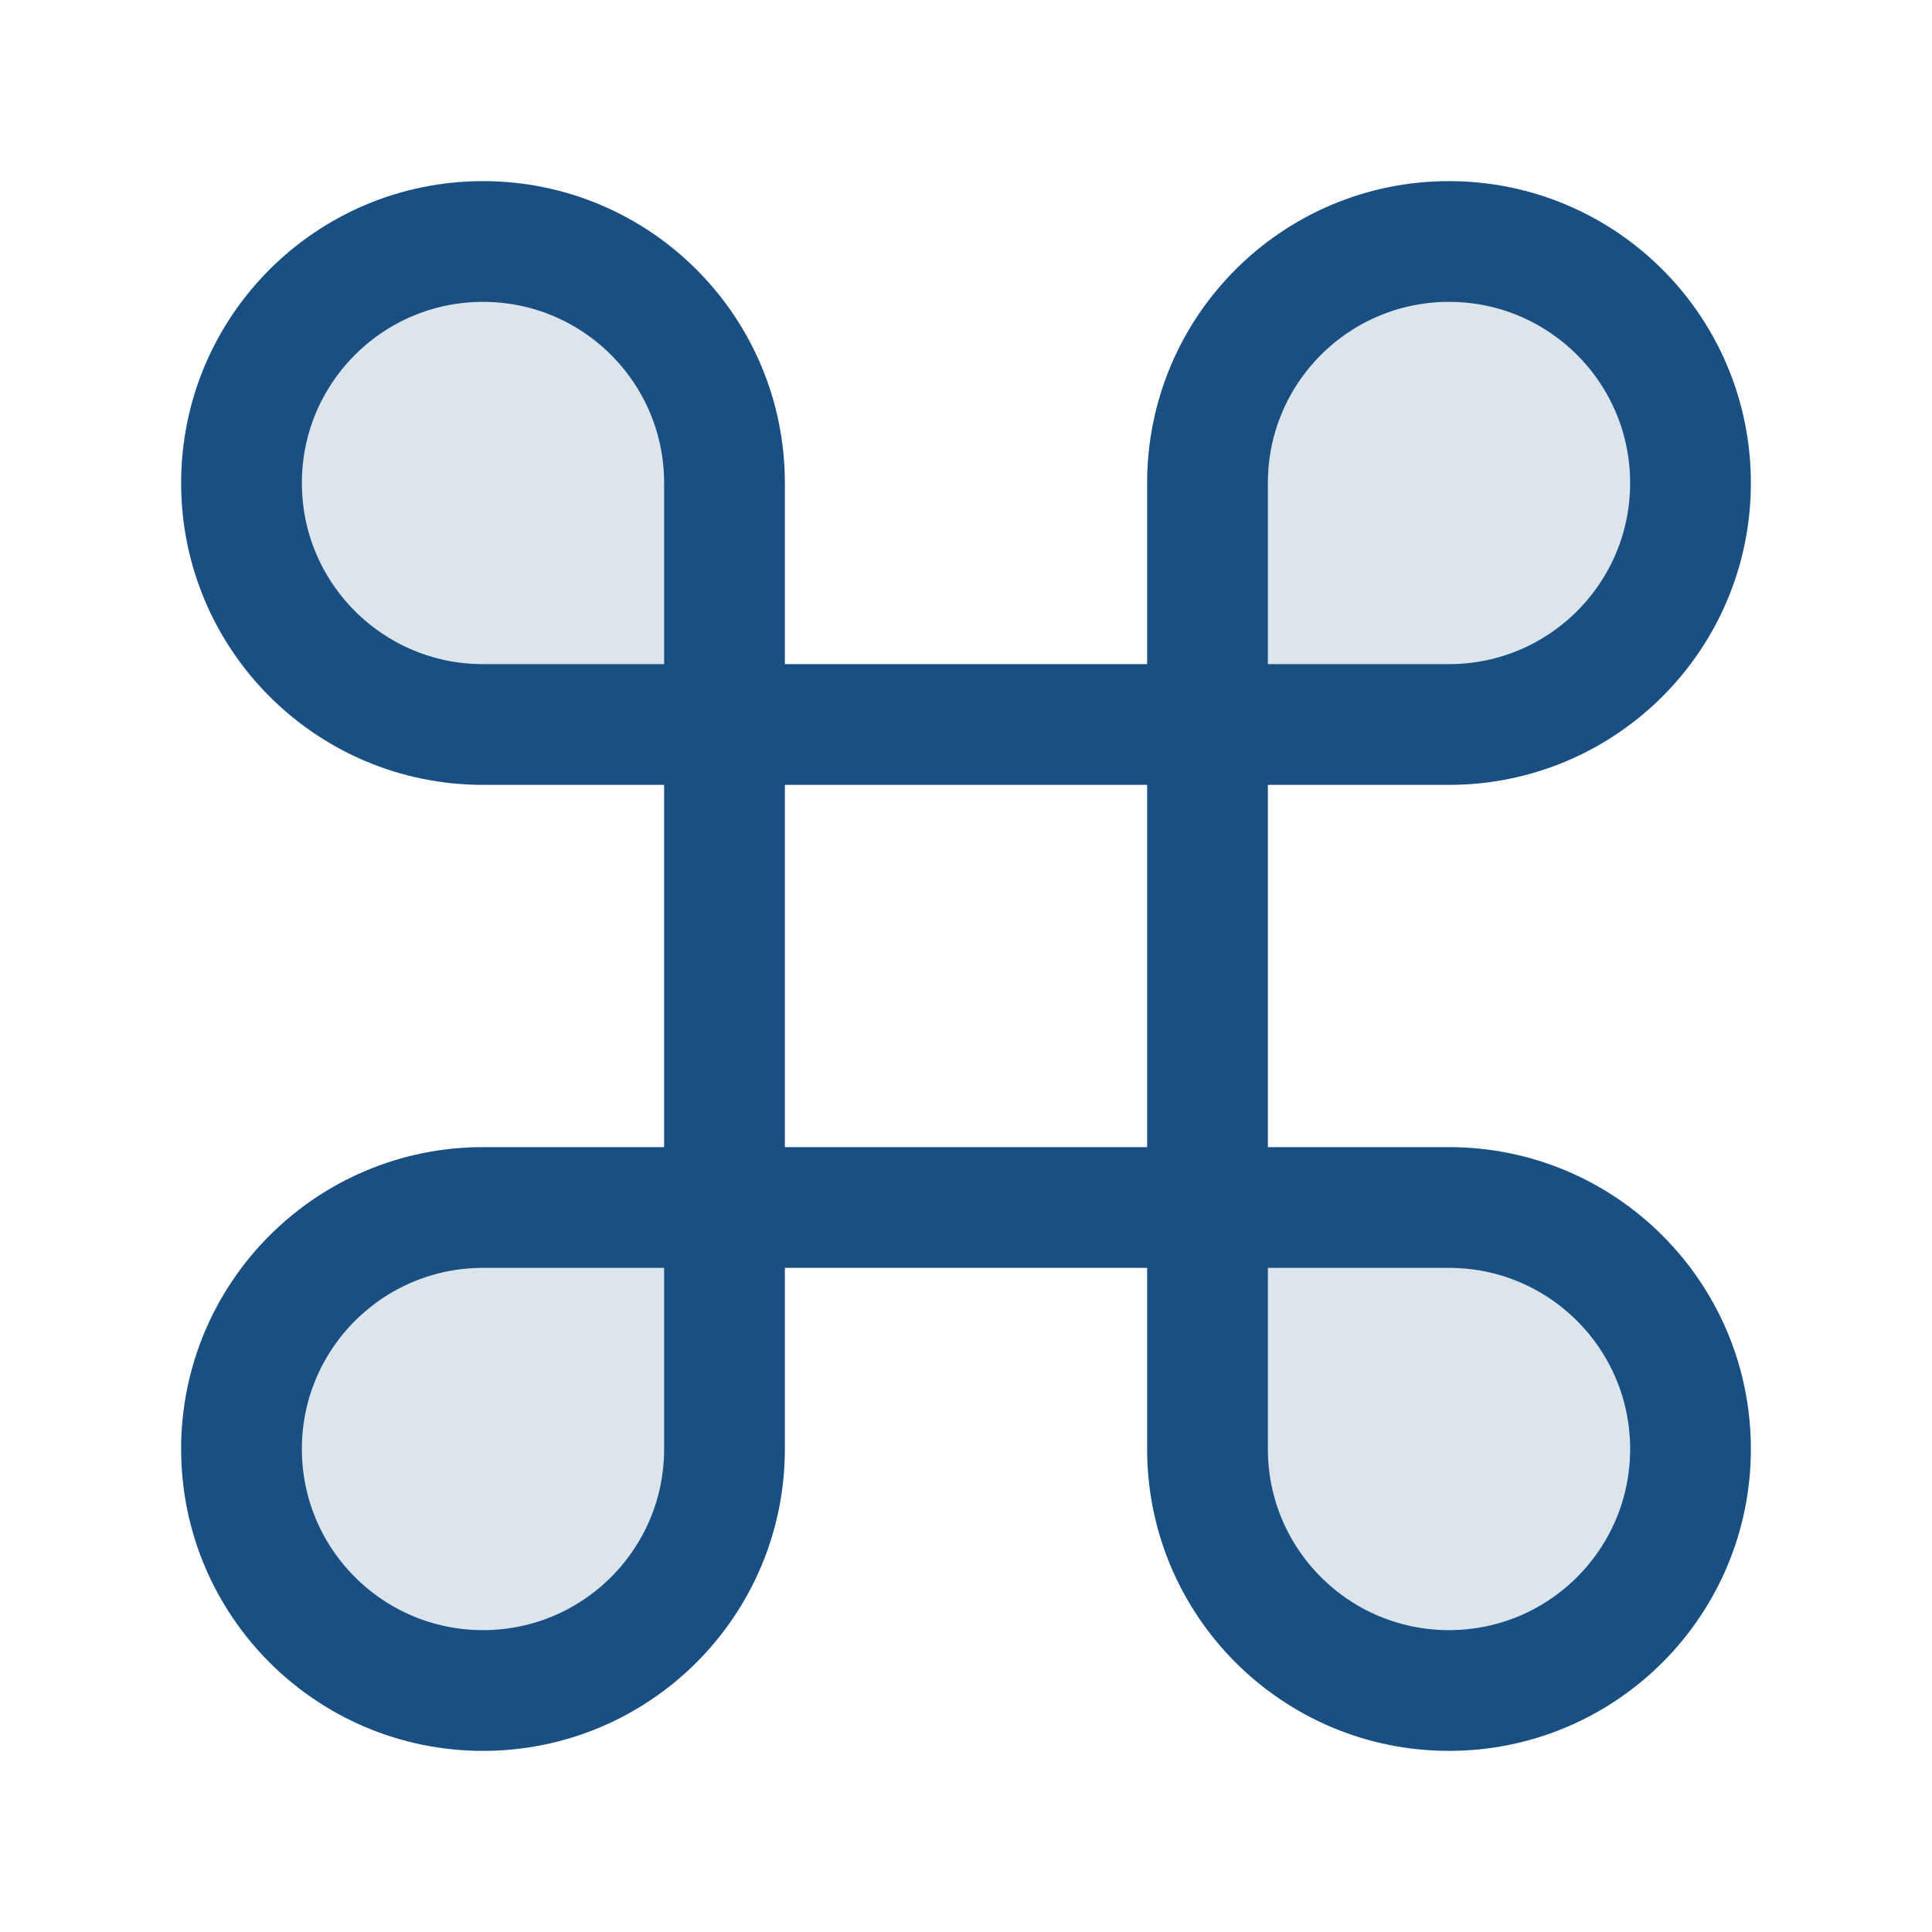
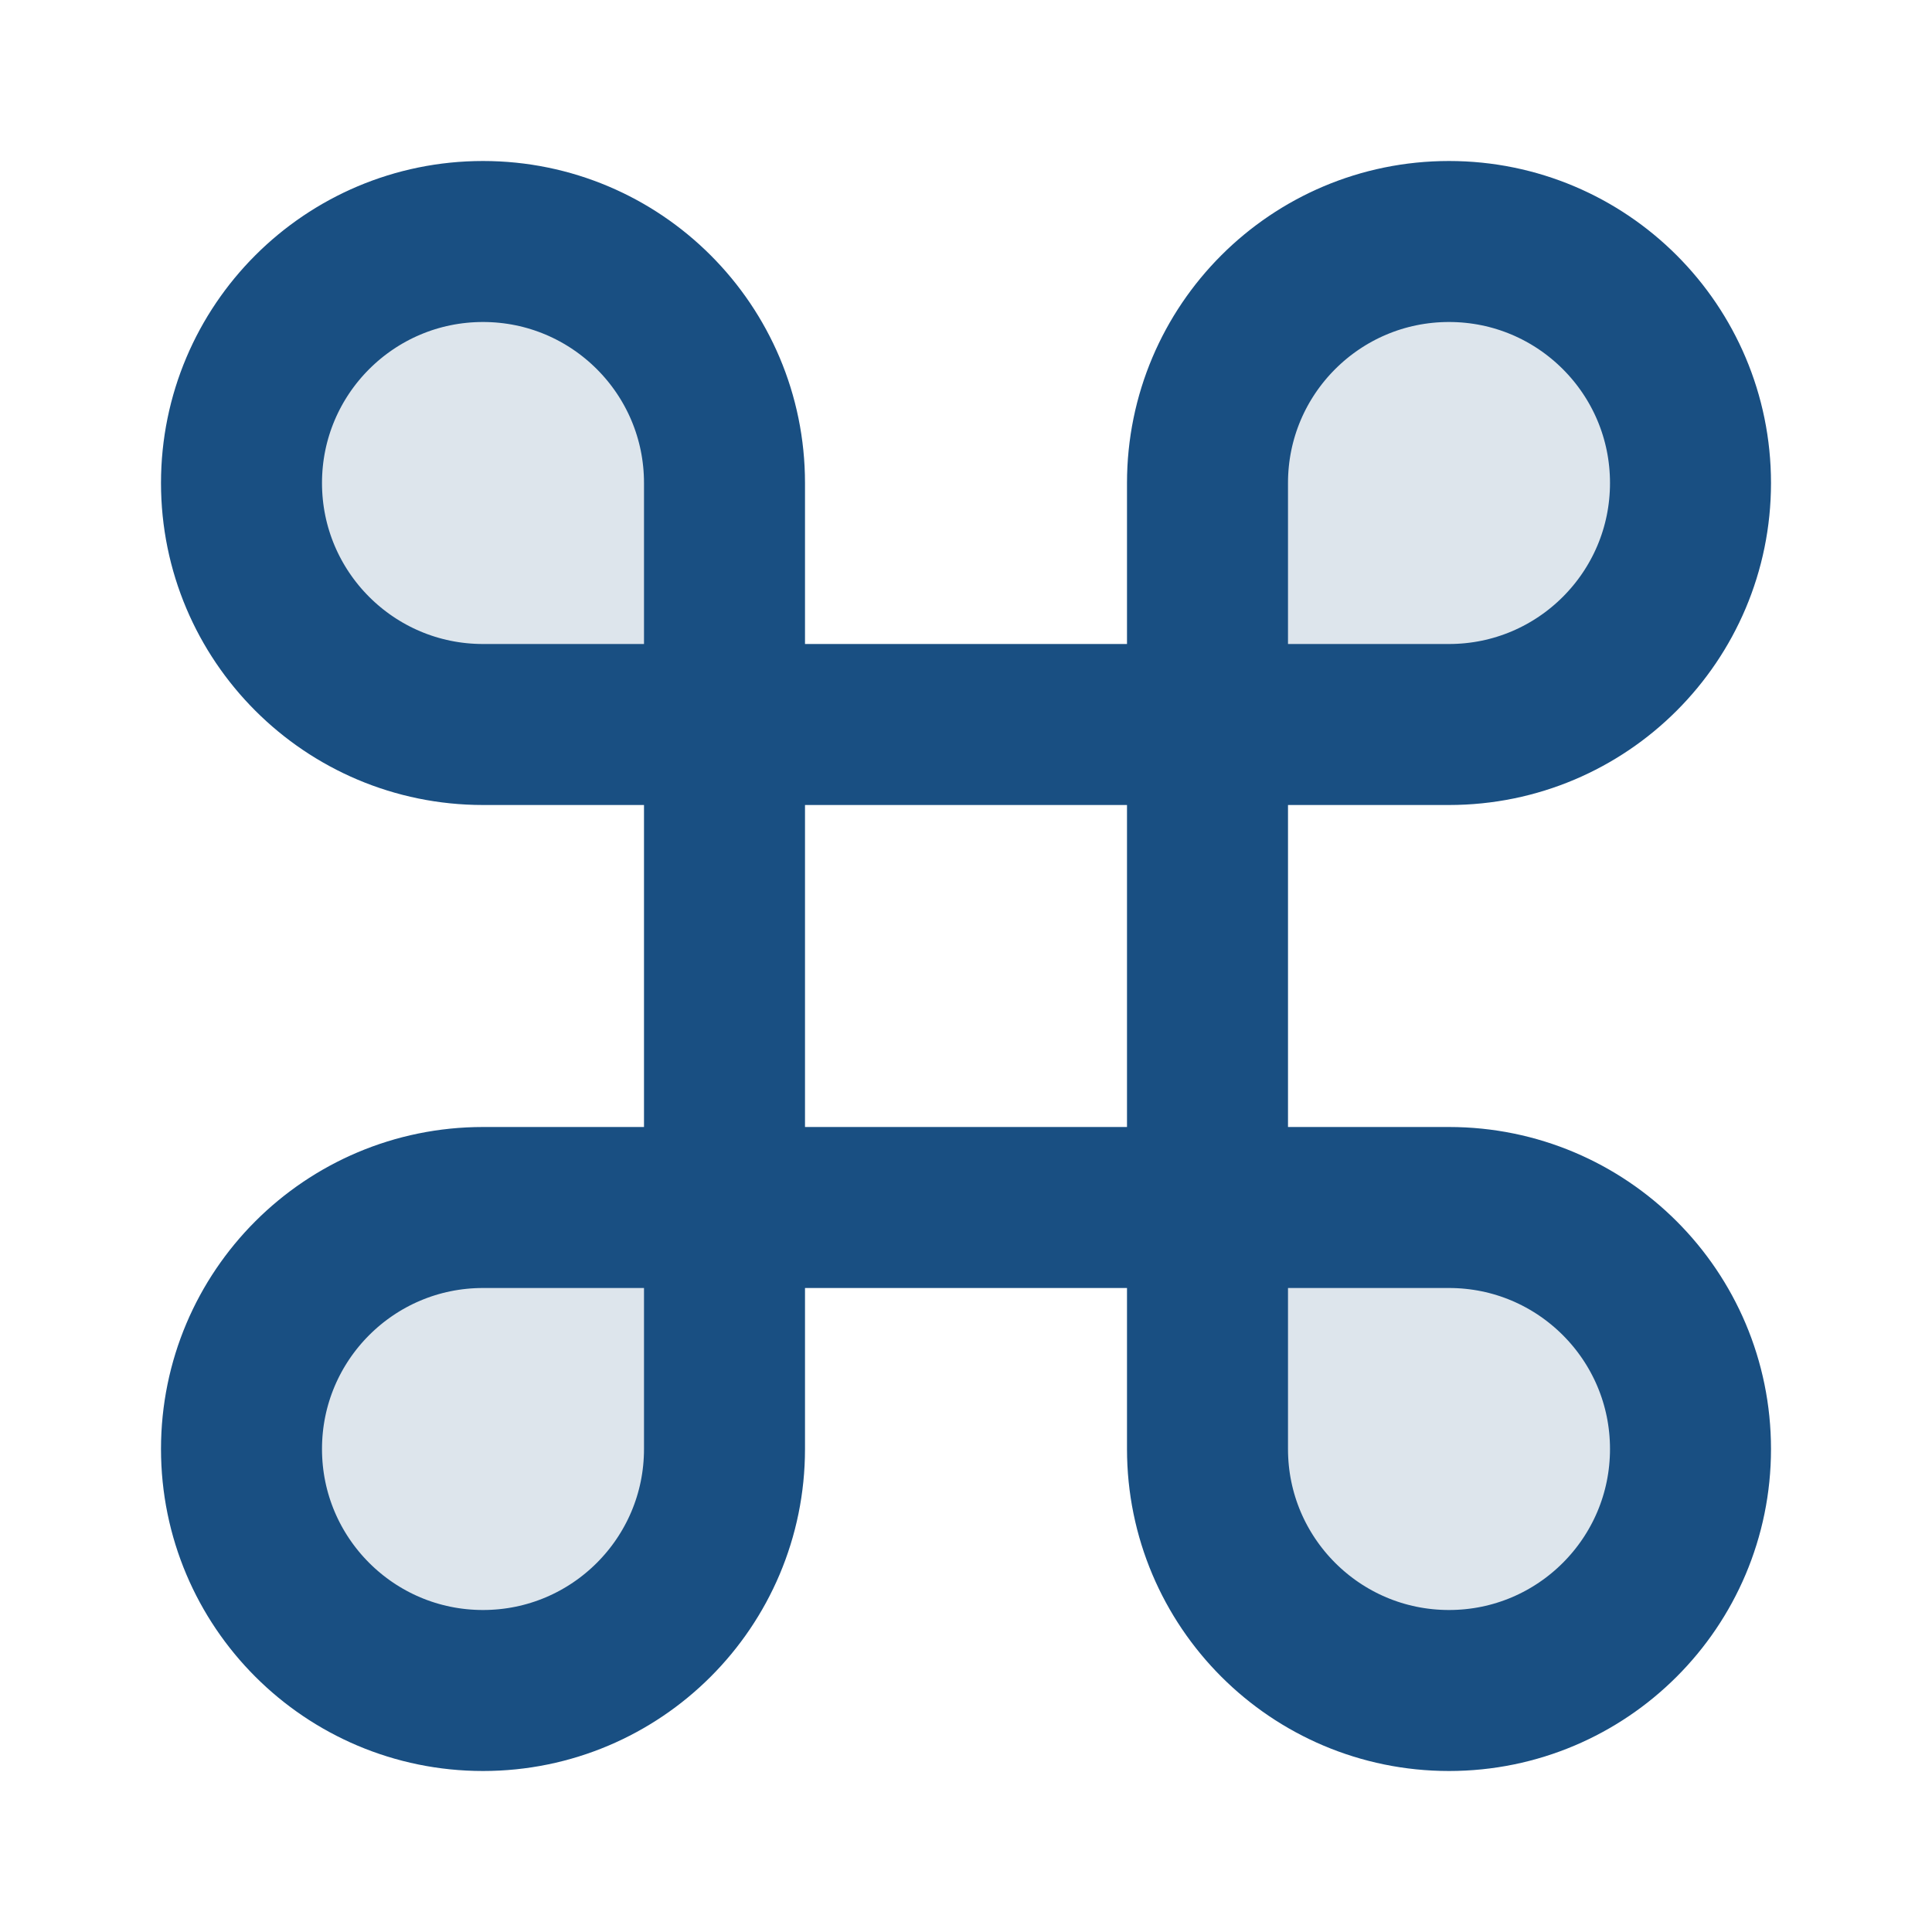
<svg xmlns="http://www.w3.org/2000/svg" width="24px" height="24px" viewBox="0 0 24 24" fill="none">
  <g opacity="0.15">
    <path d="M3 6C3 7.657 4.343 9 6 9H9V6C9 4.343 7.657 3 6 3C4.343 3 3 4.343 3 6Z" fill="#194f82" />
    <path d="M18 3C16.343 3 15 4.343 15 6V9H18C19.657 9 21 7.657 21 6C21 4.343 19.657 3 18 3Z" fill="#194f82" />
    <path d="M21 18C21 16.343 19.657 15 18 15H15V18C15 19.657 16.343 21 18 21C19.657 21 21 19.657 21 18Z" fill="#194f82" />
    <path d="M6 21C7.657 21 9 19.657 9 18L9 15L6 15C4.343 15 3 16.343 3 18C3 19.657 4.343 21 6 21Z" fill="#194f82" />
  </g>
-   <path d="M9 9H15M9 9V15M9 9V6C9 4.343 7.657 3 6 3C4.343 3 3 4.343 3 6C3 7.657 4.343 9 6 9H9ZM15 9V15M15 9H18C19.657 9 21 7.657 21 6C21 4.343 19.657 3 18 3C16.343 3 15 4.343 15 6V9ZM15 15H9M15 15V18C15 19.657 16.343 21 18 21C19.657 21 21 19.657 21 18C21 16.343 19.657 15 18 15H15ZM9 15L6 15C4.343 15 3 16.343 3 18C3 19.657 4.343 21 6 21C7.657 21 9 19.657 9 18L9 15Z" stroke="#194f82" stroke-width="1.5" />
+   <path d="M9 9H15M9 9V15M9 9V6C9 4.343 7.657 3 6 3C4.343 3 3 4.343 3 6C3 7.657 4.343 9 6 9H9ZM15 9V15M15 9H18C19.657 9 21 7.657 21 6C21 4.343 19.657 3 18 3C16.343 3 15 4.343 15 6V9ZM15 15H9M15 15V18C15 19.657 16.343 21 18 21C19.657 21 21 19.657 21 18C21 16.343 19.657 15 18 15H15ZM9 15L6 15C4.343 15 3 16.343 3 18C3 19.657 4.343 21 6 21C7.657 21 9 19.657 9 18L9 15Z" stroke="#194f82" stroke-width="2.0" />
</svg>
